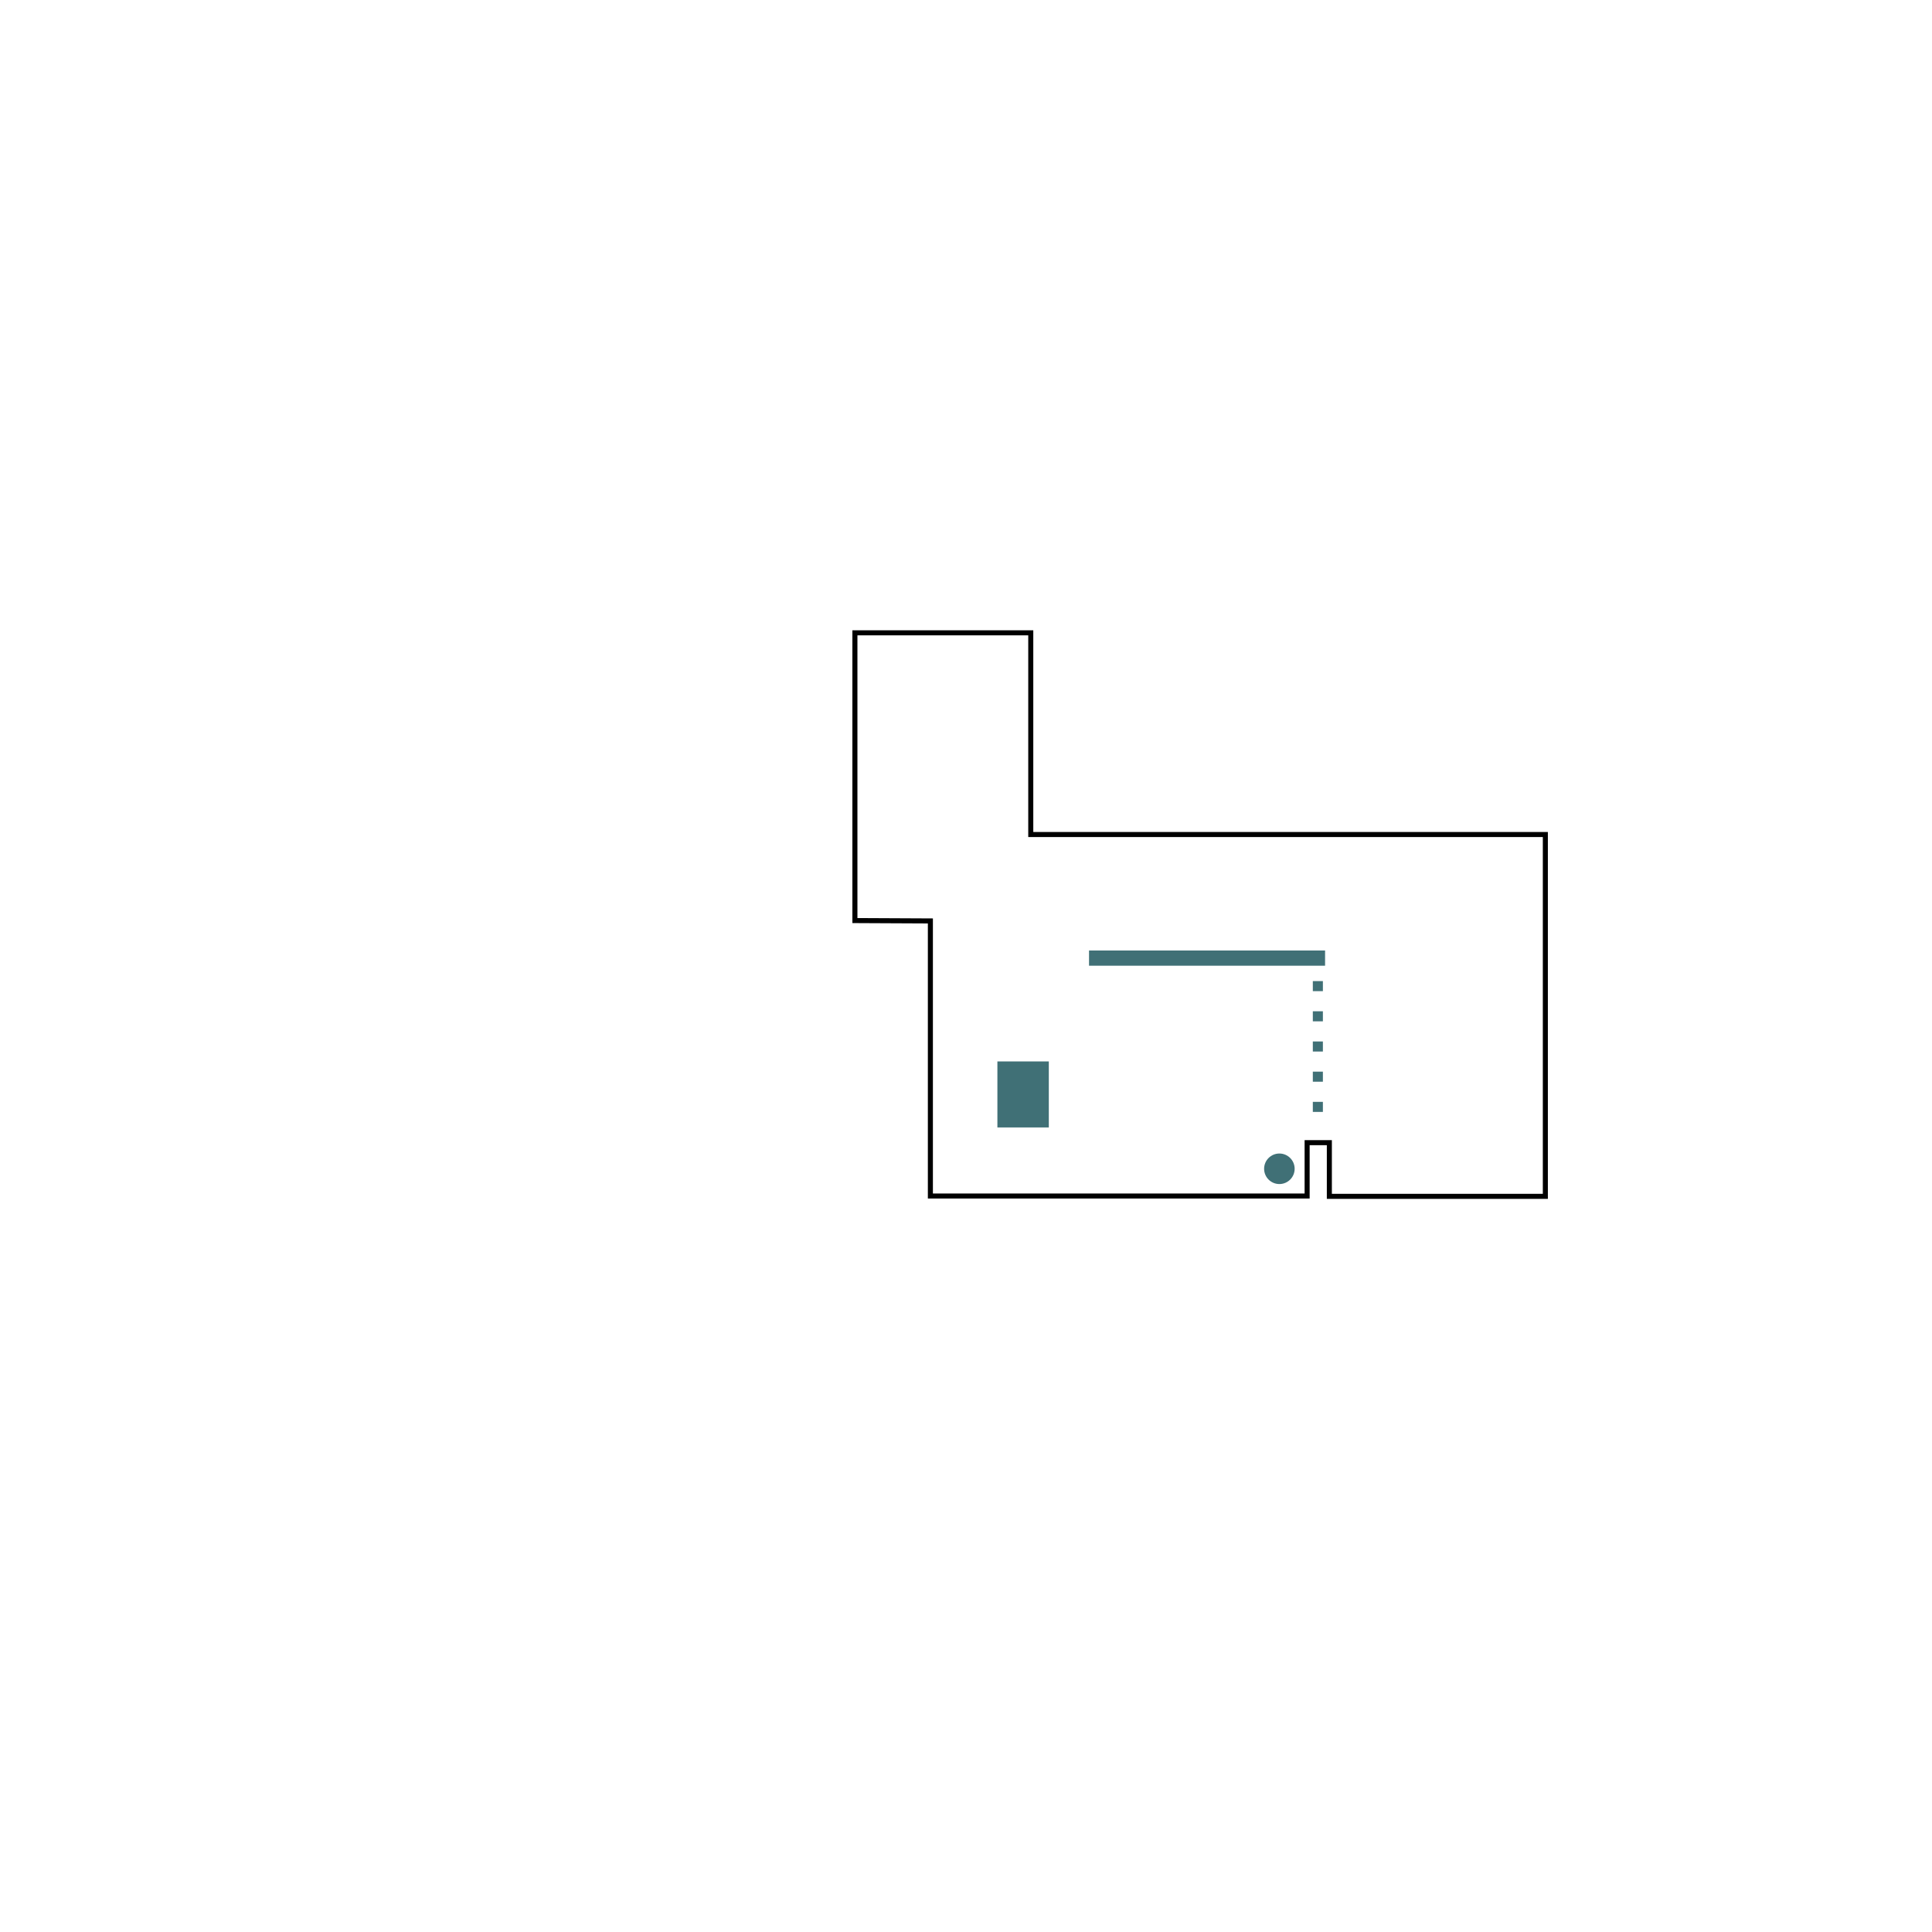
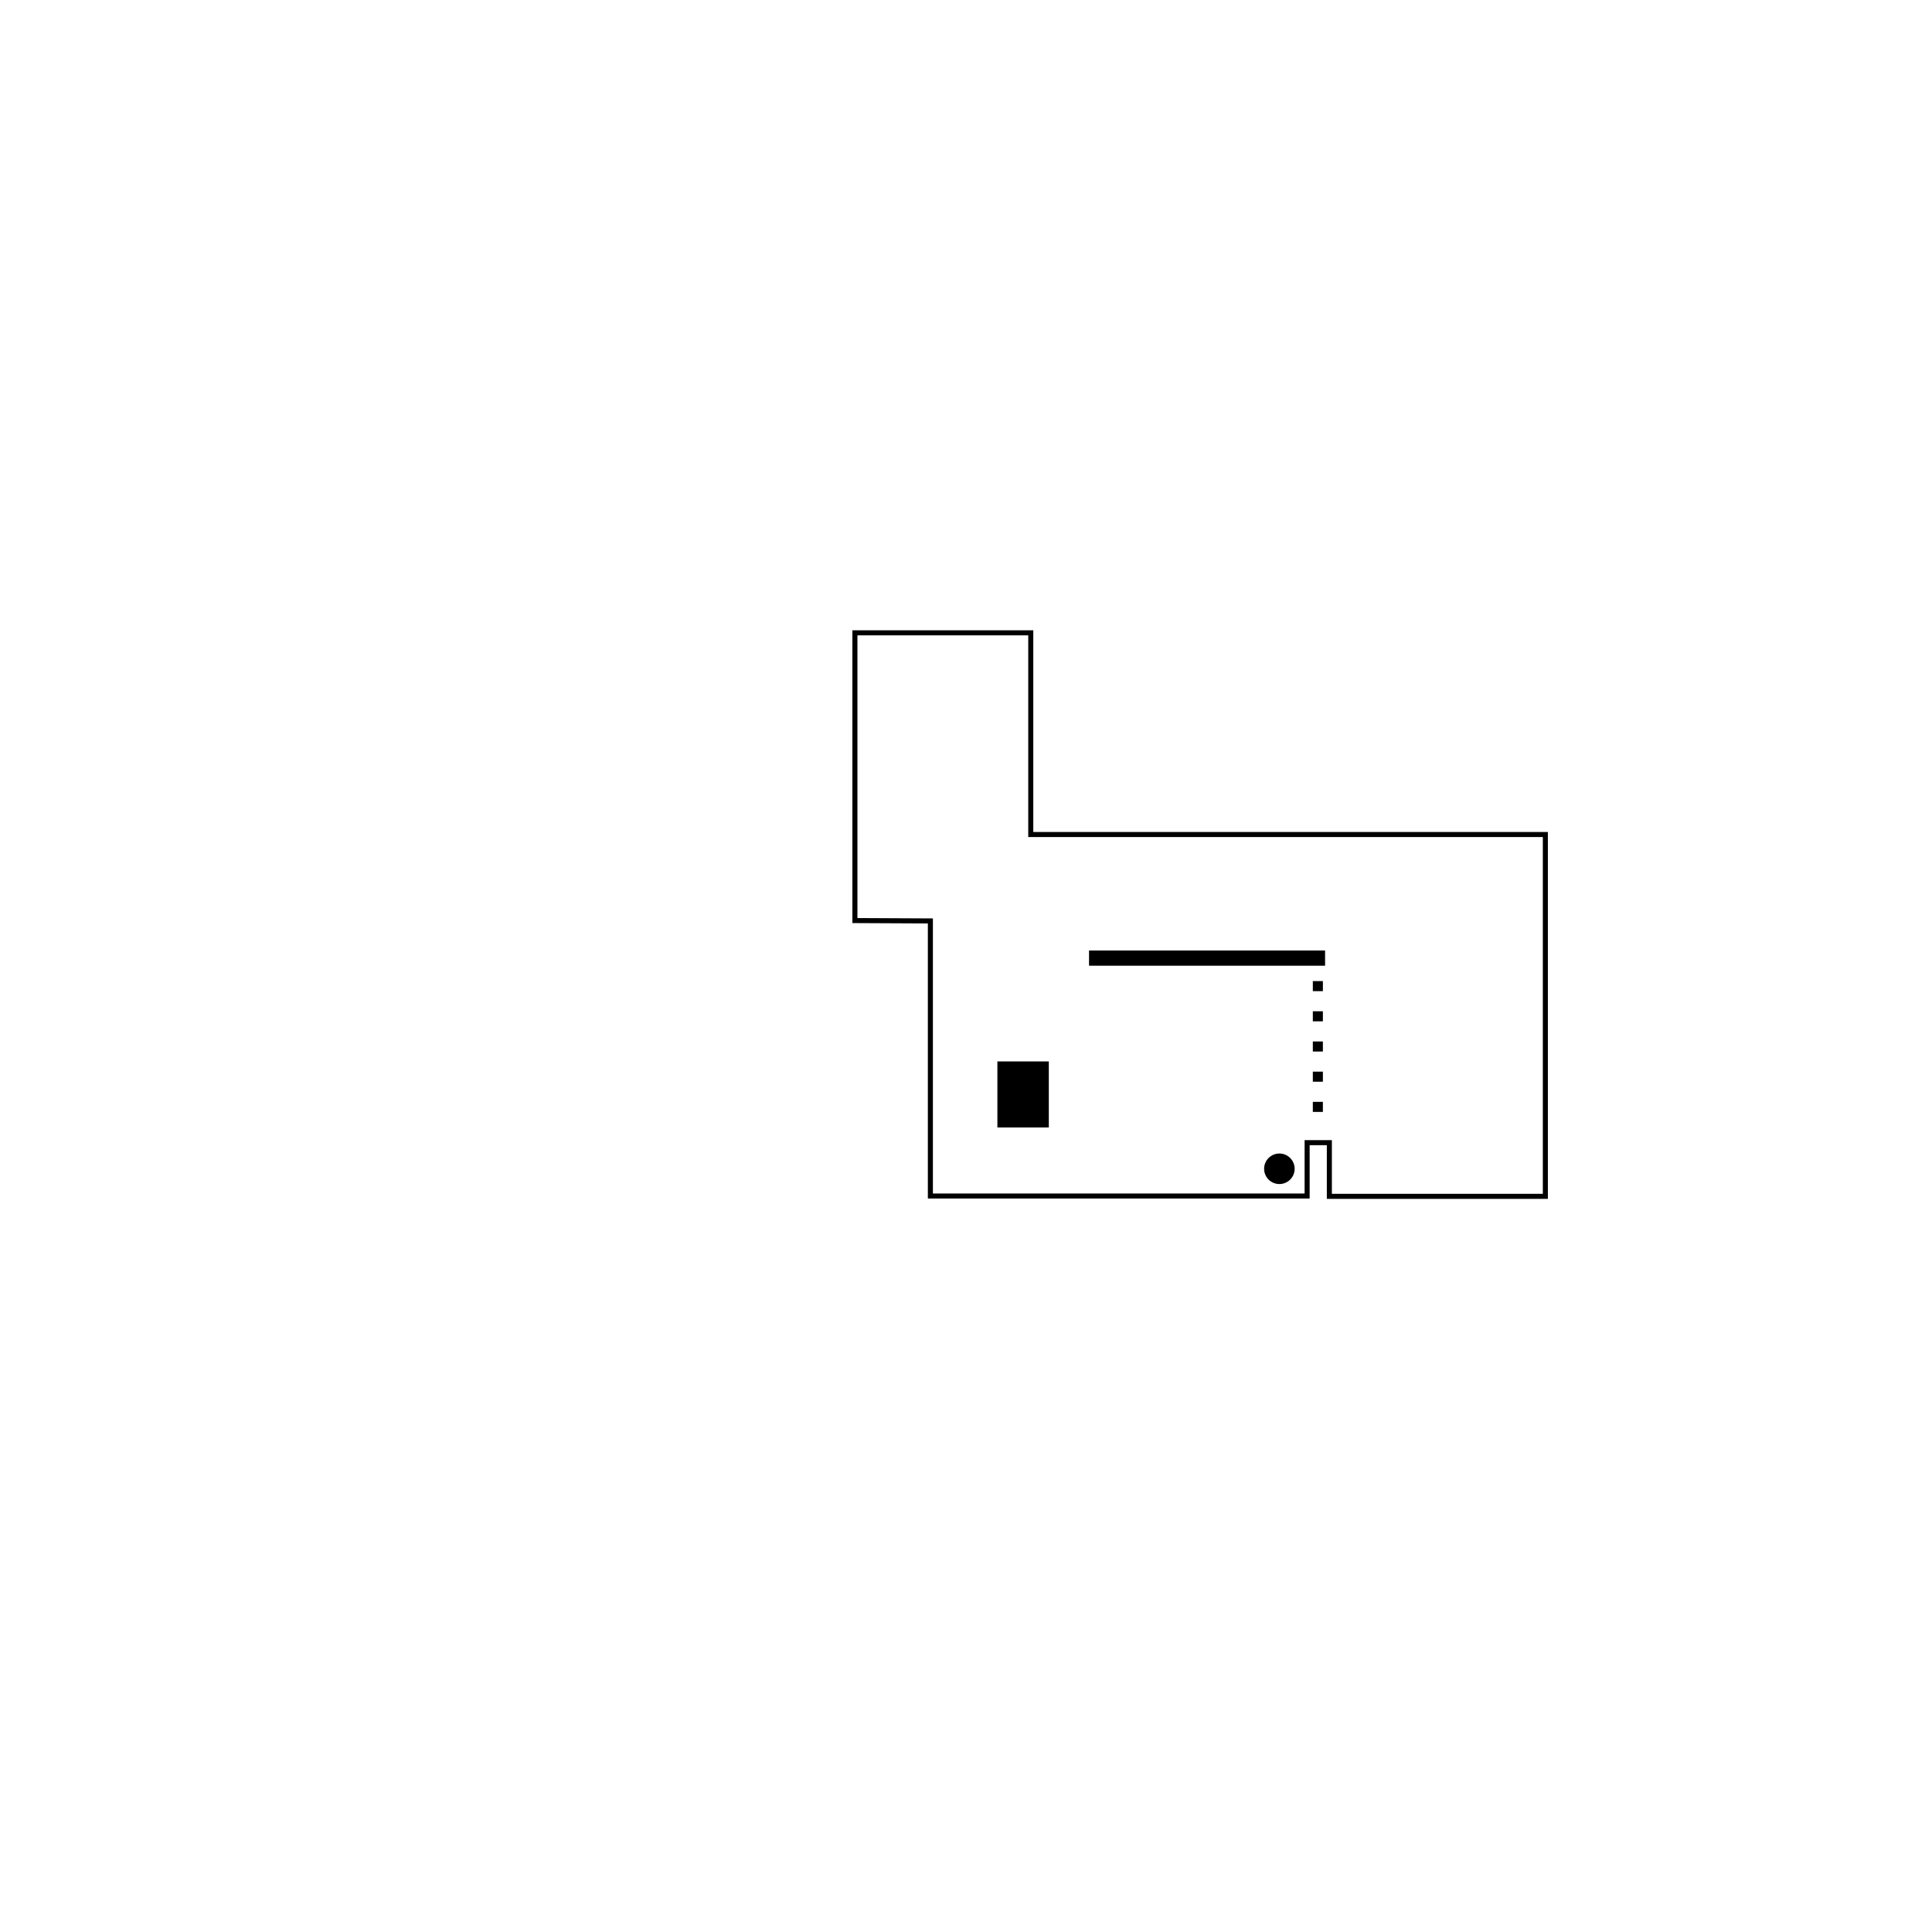
<svg xmlns="http://www.w3.org/2000/svg" width="384" height="384" viewBox="0 0 101.6 101.6" version="1.1" id="svg8">
  <defs id="defs2" />
  <g id="layer5">
    <path style="fill:none;stroke:#000000;stroke-width:0.265;stroke-linecap:butt;stroke-linejoin:miter;stroke-opacity:1;stroke-miterlimit:4;stroke-dasharray:none;fill-opacity:1" d="M 44.958,48.411 V 33.279 H 54.206 V 43.886 H 81.267 V 62.913 H 69.908 V 60.09 h -1.169 v 2.806 H 48.927 V 48.43 Z" id="path878" />
-     <rect style="fill:#407076;fill-opacity:1;stroke:none;stroke-width:0.265;stroke-linecap:butt;stroke-linejoin:round;stroke-miterlimit:4;stroke-dasharray:none;stroke-dashoffset:0;stroke-opacity:1;paint-order:normal" id="rect880" width="12.413" height="0.801" x="57.27" y="49.984" />
-     <rect style="fill:#407076;fill-opacity:1;stroke:none;stroke-width:0.265;stroke-linecap:butt;stroke-linejoin:round;stroke-miterlimit:4;stroke-dasharray:none;stroke-dashoffset:0;stroke-opacity:1;paint-order:normal" id="rect882" width="2.704" height="3.471" x="52.451" y="55.819" />
-     <circle style="fill:#407076;fill-opacity:1;stroke:none;stroke-width:0.265;stroke-linecap:butt;stroke-linejoin:round;stroke-miterlimit:4;stroke-dasharray:none;stroke-dashoffset:0;stroke-opacity:1;paint-order:normal" id="path884" cx="67.28" cy="61.464" r="0.803" />
-     <rect style="fill:#407076;fill-opacity:1;stroke:none;stroke-width:0.265;stroke-linecap:butt;stroke-linejoin:round;stroke-miterlimit:4;stroke-dasharray:none;stroke-dashoffset:0;stroke-opacity:1;paint-order:normal" id="rect886" width="0.529" height="0.529" x="69.039" y="51.594" />
-     <rect style="fill:#407076;fill-opacity:1;stroke:none;stroke-width:0.265;stroke-linecap:butt;stroke-linejoin:round;stroke-miterlimit:4;stroke-dasharray:none;stroke-dashoffset:0;stroke-opacity:1;paint-order:normal" id="rect886-3" width="0.529" height="0.529" x="69.039" y="53.181" />
-     <rect style="fill:#407076;fill-opacity:1;stroke:none;stroke-width:0.265;stroke-linecap:butt;stroke-linejoin:round;stroke-miterlimit:4;stroke-dasharray:none;stroke-dashoffset:0;stroke-opacity:1;paint-order:normal" id="rect886-6" width="0.529" height="0.529" x="69.039" y="54.769" />
-     <rect style="fill:#407076;fill-opacity:1;stroke:none;stroke-width:0.265;stroke-linecap:butt;stroke-linejoin:round;stroke-miterlimit:4;stroke-dasharray:none;stroke-dashoffset:0;stroke-opacity:1;paint-order:normal" id="rect886-7" width="0.529" height="0.529" x="69.039" y="56.356" />
-     <rect style="fill:#407076;fill-opacity:1;stroke:none;stroke-width:0.265;stroke-linecap:butt;stroke-linejoin:round;stroke-miterlimit:4;stroke-dasharray:none;stroke-dashoffset:0;stroke-opacity:1;paint-order:normal" id="rect886-5" width="0.529" height="0.529" x="69.039" y="57.944" />
+     <rect style="fill:#000000;fill-opacity:1;stroke:none;stroke-width:0.265;stroke-linecap:butt;stroke-linejoin:round;stroke-miterlimit:4;stroke-dasharray:none;stroke-dashoffset:0;stroke-opacity:1;paint-order:normal" id="rect880" width="12.413" height="0.801" x="57.27" y="49.984" />
+     <rect style="fill:#000000;fill-opacity:1;stroke:none;stroke-width:0.265;stroke-linecap:butt;stroke-linejoin:round;stroke-miterlimit:4;stroke-dasharray:none;stroke-dashoffset:0;stroke-opacity:1;paint-order:normal" id="rect882" width="2.704" height="3.471" x="52.451" y="55.819" />
+     <circle style="fill:#000000;fill-opacity:1;stroke:none;stroke-width:0.265;stroke-linecap:butt;stroke-linejoin:round;stroke-miterlimit:4;stroke-dasharray:none;stroke-dashoffset:0;stroke-opacity:1;paint-order:normal" id="path884" cx="67.28" cy="61.464" r="0.803" />
+     <rect style="fill:#000000;fill-opacity:1;stroke:none;stroke-width:0.265;stroke-linecap:butt;stroke-linejoin:round;stroke-miterlimit:4;stroke-dasharray:none;stroke-dashoffset:0;stroke-opacity:1;paint-order:normal" id="rect886" width="0.529" height="0.529" x="69.039" y="51.594" />
+     <rect style="fill:#000000;fill-opacity:1;stroke:none;stroke-width:0.265;stroke-linecap:butt;stroke-linejoin:round;stroke-miterlimit:4;stroke-dasharray:none;stroke-dashoffset:0;stroke-opacity:1;paint-order:normal" id="rect886-3" width="0.529" height="0.529" x="69.039" y="53.181" />
+     <rect style="fill:#000000;fill-opacity:1;stroke:none;stroke-width:0.265;stroke-linecap:butt;stroke-linejoin:round;stroke-miterlimit:4;stroke-dasharray:none;stroke-dashoffset:0;stroke-opacity:1;paint-order:normal" id="rect886-6" width="0.529" height="0.529" x="69.039" y="54.769" />
+     <rect style="fill:#000000;fill-opacity:1;stroke:none;stroke-width:0.265;stroke-linecap:butt;stroke-linejoin:round;stroke-miterlimit:4;stroke-dasharray:none;stroke-dashoffset:0;stroke-opacity:1;paint-order:normal" id="rect886-7" width="0.529" height="0.529" x="69.039" y="56.356" />
+     <rect style="fill:#000000;fill-opacity:1;stroke:none;stroke-width:0.265;stroke-linecap:butt;stroke-linejoin:round;stroke-miterlimit:4;stroke-dasharray:none;stroke-dashoffset:0;stroke-opacity:1;paint-order:normal" id="rect886-5" width="0.529" height="0.529" x="69.039" y="57.944" />
  </g>
</svg>
